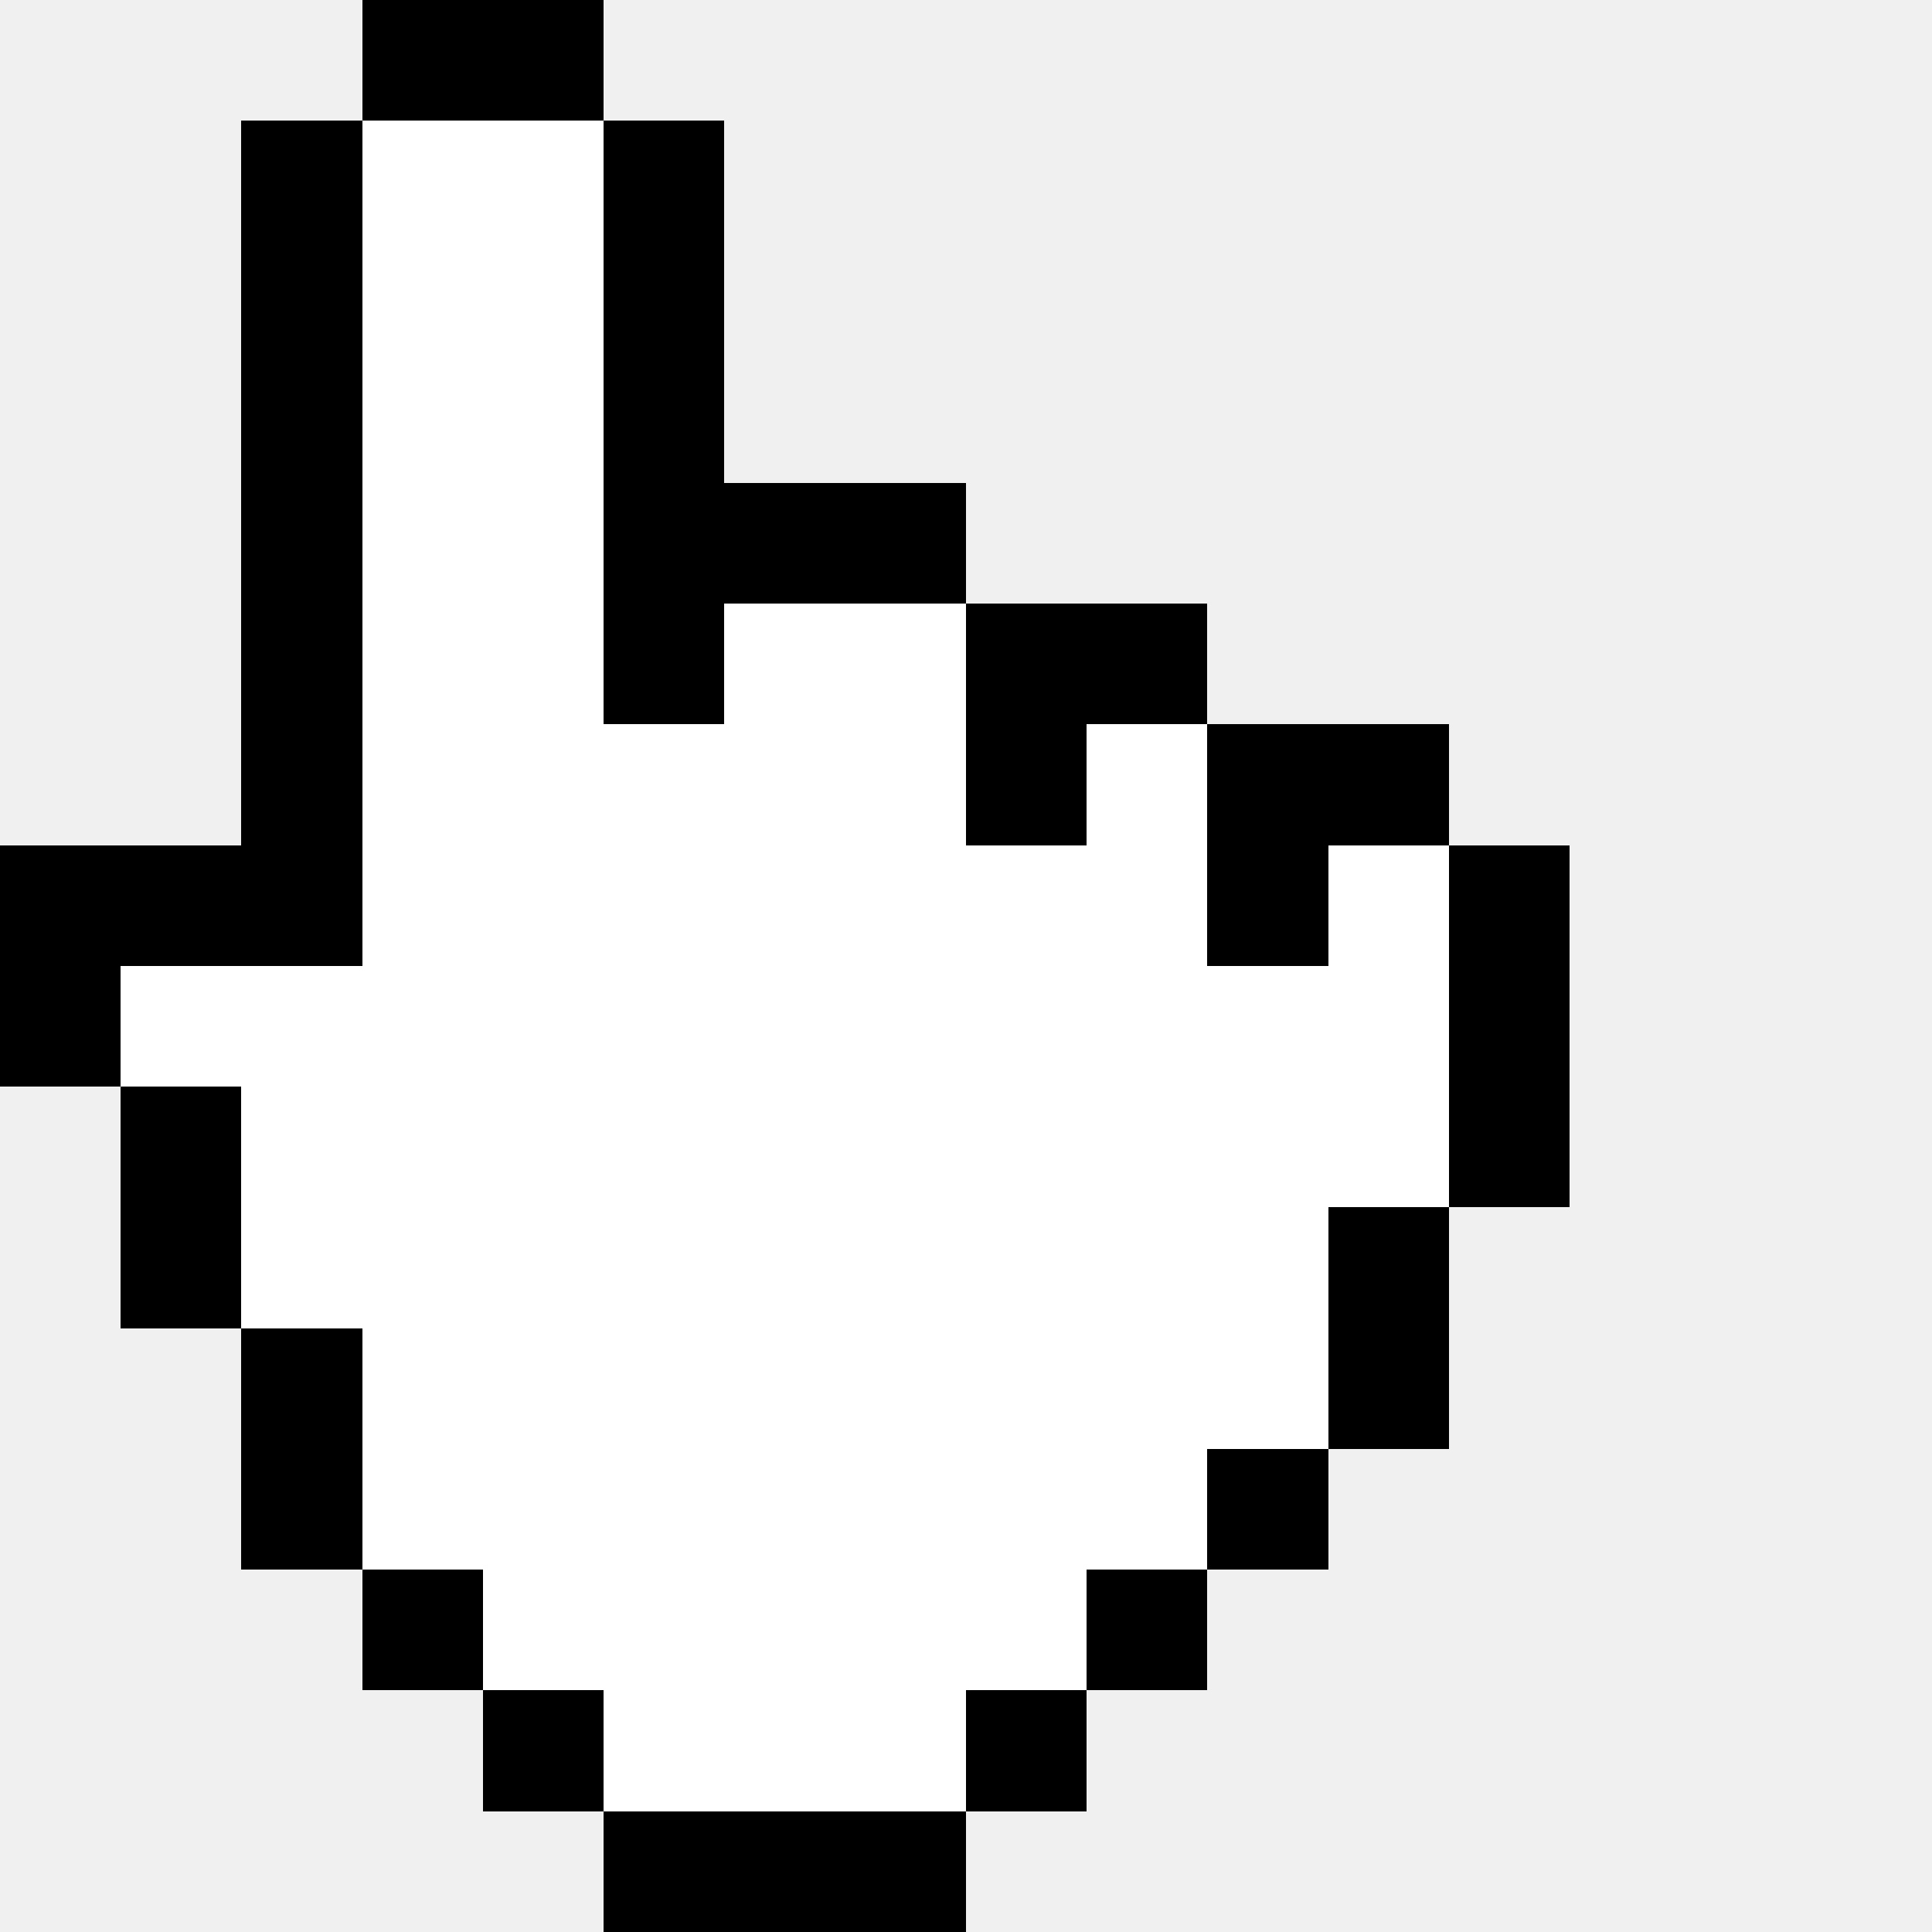
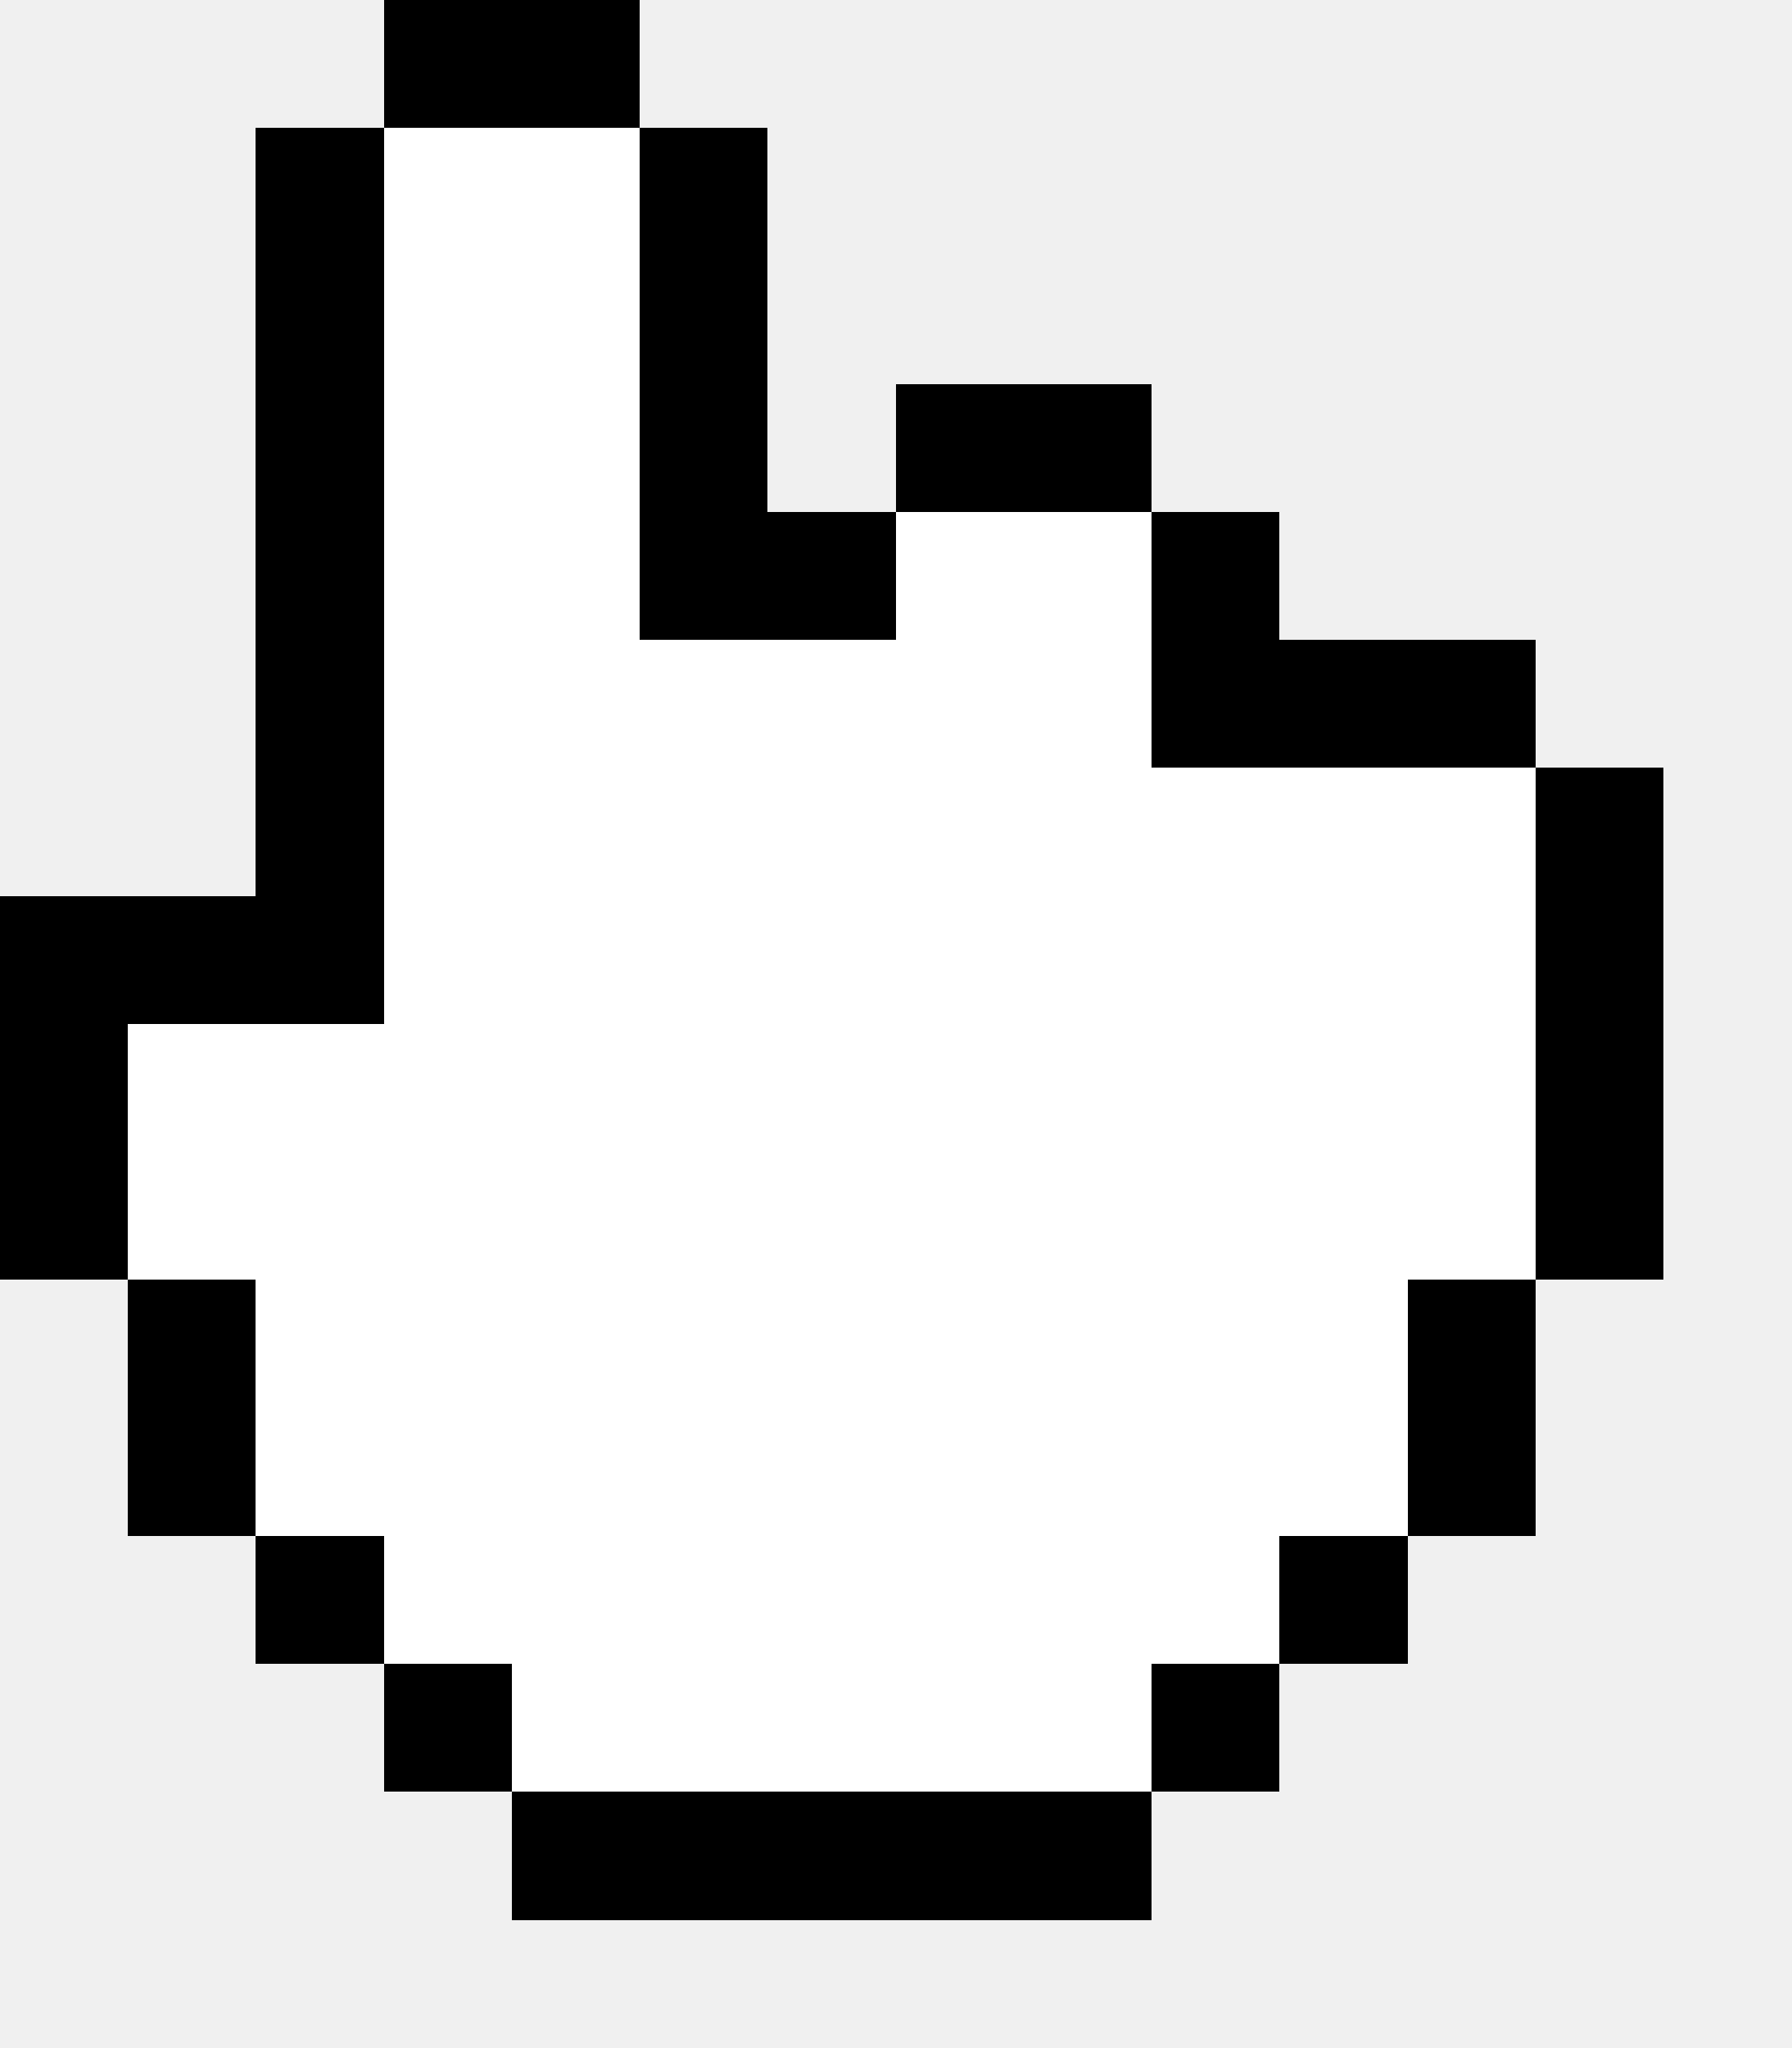
- <svg xmlns="http://www.w3.org/2000/svg" width="32" height="32" viewBox="0 0 32 32" shape-rendering="crispEdges">
+ <svg xmlns="http://www.w3.org/2000/svg" width="28" height="32" viewBox="0 0 28 32" shape-rendering="crispEdges">
  <rect x="6" y="0" width="2" height="2" fill="black" />
  <rect x="8" y="0" width="2" height="2" fill="black" />
  <rect x="4" y="2" width="2" height="2" fill="black" />
  <rect x="6" y="2" width="2" height="2" fill="white" />
  <rect x="8" y="2" width="2" height="2" fill="white" />
  <rect x="10" y="2" width="2" height="2" fill="black" />
  <rect x="4" y="4" width="2" height="2" fill="black" />
  <rect x="6" y="4" width="2" height="2" fill="white" />
  <rect x="8" y="4" width="2" height="2" fill="white" />
  <rect x="10" y="4" width="2" height="2" fill="black" />
  <rect x="4" y="6" width="2" height="2" fill="black" />
  <rect x="6" y="6" width="2" height="2" fill="white" />
  <rect x="8" y="6" width="2" height="2" fill="white" />
  <rect x="10" y="6" width="2" height="2" fill="black" />
+   <rect x="14" y="6" width="2" height="2" fill="black" />
+   <rect x="16" y="6" width="2" height="2" fill="black" />
  <rect x="4" y="8" width="2" height="2" fill="black" />
  <rect x="6" y="8" width="2" height="2" fill="white" />
  <rect x="8" y="8" width="2" height="2" fill="white" />
  <rect x="10" y="8" width="2" height="2" fill="black" />
  <rect x="12" y="8" width="2" height="2" fill="black" />
-   <rect x="14" y="8" width="2" height="2" fill="black" />
+   <rect x="14" y="8" width="2" height="2" fill="white" />
+   <rect x="16" y="8" width="2" height="2" fill="white" />
+   <rect x="18" y="8" width="2" height="2" fill="black" />
  <rect x="4" y="10" width="2" height="2" fill="black" />
  <rect x="6" y="10" width="2" height="2" fill="white" />
  <rect x="8" y="10" width="2" height="2" fill="white" />
-   <rect x="10" y="10" width="2" height="2" fill="black" />
+   <rect x="10" y="10" width="2" height="2" fill="white" />
  <rect x="12" y="10" width="2" height="2" fill="white" />
  <rect x="14" y="10" width="2" height="2" fill="white" />
-   <rect x="16" y="10" width="2" height="2" fill="black" />
+   <rect x="16" y="10" width="2" height="2" fill="white" />
  <rect x="18" y="10" width="2" height="2" fill="black" />
+   <rect x="20" y="10" width="2" height="2" fill="black" />
+   <rect x="22" y="10" width="2" height="2" fill="black" />
  <rect x="4" y="12" width="2" height="2" fill="black" />
  <rect x="6" y="12" width="2" height="2" fill="white" />
  <rect x="8" y="12" width="2" height="2" fill="white" />
  <rect x="10" y="12" width="2" height="2" fill="white" />
  <rect x="12" y="12" width="2" height="2" fill="white" />
  <rect x="14" y="12" width="2" height="2" fill="white" />
-   <rect x="16" y="12" width="2" height="2" fill="black" />
+   <rect x="16" y="12" width="2" height="2" fill="white" />
  <rect x="18" y="12" width="2" height="2" fill="white" />
-   <rect x="20" y="12" width="2" height="2" fill="black" />
-   <rect x="22" y="12" width="2" height="2" fill="black" />
+   <rect x="20" y="12" width="2" height="2" fill="white" />
+   <rect x="22" y="12" width="2" height="2" fill="white" />
+   <rect x="24" y="12" width="2" height="2" fill="black" />
  <rect x="0" y="14" width="2" height="2" fill="black" />
  <rect x="2" y="14" width="2" height="2" fill="black" />
  <rect x="4" y="14" width="2" height="2" fill="black" />
  <rect x="6" y="14" width="2" height="2" fill="white" />
  <rect x="8" y="14" width="2" height="2" fill="white" />
  <rect x="10" y="14" width="2" height="2" fill="white" />
  <rect x="12" y="14" width="2" height="2" fill="white" />
  <rect x="14" y="14" width="2" height="2" fill="white" />
  <rect x="16" y="14" width="2" height="2" fill="white" />
  <rect x="18" y="14" width="2" height="2" fill="white" />
-   <rect x="20" y="14" width="2" height="2" fill="black" />
+   <rect x="20" y="14" width="2" height="2" fill="white" />
  <rect x="22" y="14" width="2" height="2" fill="white" />
  <rect x="24" y="14" width="2" height="2" fill="black" />
  <rect x="0" y="16" width="2" height="2" fill="black" />
  <rect x="2" y="16" width="2" height="2" fill="white" />
  <rect x="4" y="16" width="2" height="2" fill="white" />
  <rect x="6" y="16" width="2" height="2" fill="white" />
  <rect x="8" y="16" width="2" height="2" fill="white" />
  <rect x="10" y="16" width="2" height="2" fill="white" />
  <rect x="12" y="16" width="2" height="2" fill="white" />
  <rect x="14" y="16" width="2" height="2" fill="white" />
  <rect x="16" y="16" width="2" height="2" fill="white" />
  <rect x="18" y="16" width="2" height="2" fill="white" />
  <rect x="20" y="16" width="2" height="2" fill="white" />
  <rect x="22" y="16" width="2" height="2" fill="white" />
  <rect x="24" y="16" width="2" height="2" fill="black" />
-   <rect x="2" y="18" width="2" height="2" fill="black" />
+   <rect x="0" y="18" width="2" height="2" fill="black" />
+   <rect x="2" y="18" width="2" height="2" fill="white" />
  <rect x="4" y="18" width="2" height="2" fill="white" />
  <rect x="6" y="18" width="2" height="2" fill="white" />
  <rect x="8" y="18" width="2" height="2" fill="white" />
  <rect x="10" y="18" width="2" height="2" fill="white" />
  <rect x="12" y="18" width="2" height="2" fill="white" />
  <rect x="14" y="18" width="2" height="2" fill="white" />
  <rect x="16" y="18" width="2" height="2" fill="white" />
  <rect x="18" y="18" width="2" height="2" fill="white" />
  <rect x="20" y="18" width="2" height="2" fill="white" />
  <rect x="22" y="18" width="2" height="2" fill="white" />
  <rect x="24" y="18" width="2" height="2" fill="black" />
  <rect x="2" y="20" width="2" height="2" fill="black" />
  <rect x="4" y="20" width="2" height="2" fill="white" />
  <rect x="6" y="20" width="2" height="2" fill="white" />
  <rect x="8" y="20" width="2" height="2" fill="white" />
  <rect x="10" y="20" width="2" height="2" fill="white" />
  <rect x="12" y="20" width="2" height="2" fill="white" />
  <rect x="14" y="20" width="2" height="2" fill="white" />
  <rect x="16" y="20" width="2" height="2" fill="white" />
  <rect x="18" y="20" width="2" height="2" fill="white" />
  <rect x="20" y="20" width="2" height="2" fill="white" />
  <rect x="22" y="20" width="2" height="2" fill="black" />
-   <rect x="4" y="22" width="2" height="2" fill="black" />
+   <rect x="2" y="22" width="2" height="2" fill="black" />
+   <rect x="4" y="22" width="2" height="2" fill="white" />
  <rect x="6" y="22" width="2" height="2" fill="white" />
  <rect x="8" y="22" width="2" height="2" fill="white" />
  <rect x="10" y="22" width="2" height="2" fill="white" />
  <rect x="12" y="22" width="2" height="2" fill="white" />
  <rect x="14" y="22" width="2" height="2" fill="white" />
  <rect x="16" y="22" width="2" height="2" fill="white" />
  <rect x="18" y="22" width="2" height="2" fill="white" />
  <rect x="20" y="22" width="2" height="2" fill="white" />
  <rect x="22" y="22" width="2" height="2" fill="black" />
  <rect x="4" y="24" width="2" height="2" fill="black" />
  <rect x="6" y="24" width="2" height="2" fill="white" />
  <rect x="8" y="24" width="2" height="2" fill="white" />
  <rect x="10" y="24" width="2" height="2" fill="white" />
  <rect x="12" y="24" width="2" height="2" fill="white" />
  <rect x="14" y="24" width="2" height="2" fill="white" />
  <rect x="16" y="24" width="2" height="2" fill="white" />
  <rect x="18" y="24" width="2" height="2" fill="white" />
  <rect x="20" y="24" width="2" height="2" fill="black" />
  <rect x="6" y="26" width="2" height="2" fill="black" />
  <rect x="8" y="26" width="2" height="2" fill="white" />
  <rect x="10" y="26" width="2" height="2" fill="white" />
  <rect x="12" y="26" width="2" height="2" fill="white" />
  <rect x="14" y="26" width="2" height="2" fill="white" />
  <rect x="16" y="26" width="2" height="2" fill="white" />
  <rect x="18" y="26" width="2" height="2" fill="black" />
  <rect x="8" y="28" width="2" height="2" fill="black" />
-   <rect x="10" y="28" width="2" height="2" fill="white" />
-   <rect x="12" y="28" width="2" height="2" fill="white" />
-   <rect x="14" y="28" width="2" height="2" fill="white" />
+   <rect x="10" y="28" width="2" height="2" fill="black" />
+   <rect x="12" y="28" width="2" height="2" fill="black" />
+   <rect x="14" y="28" width="2" height="2" fill="black" />
  <rect x="16" y="28" width="2" height="2" fill="black" />
-   <rect x="10" y="30" width="2" height="2" fill="black" />
-   <rect x="12" y="30" width="2" height="2" fill="black" />
-   <rect x="14" y="30" width="2" height="2" fill="black" />
</svg>
